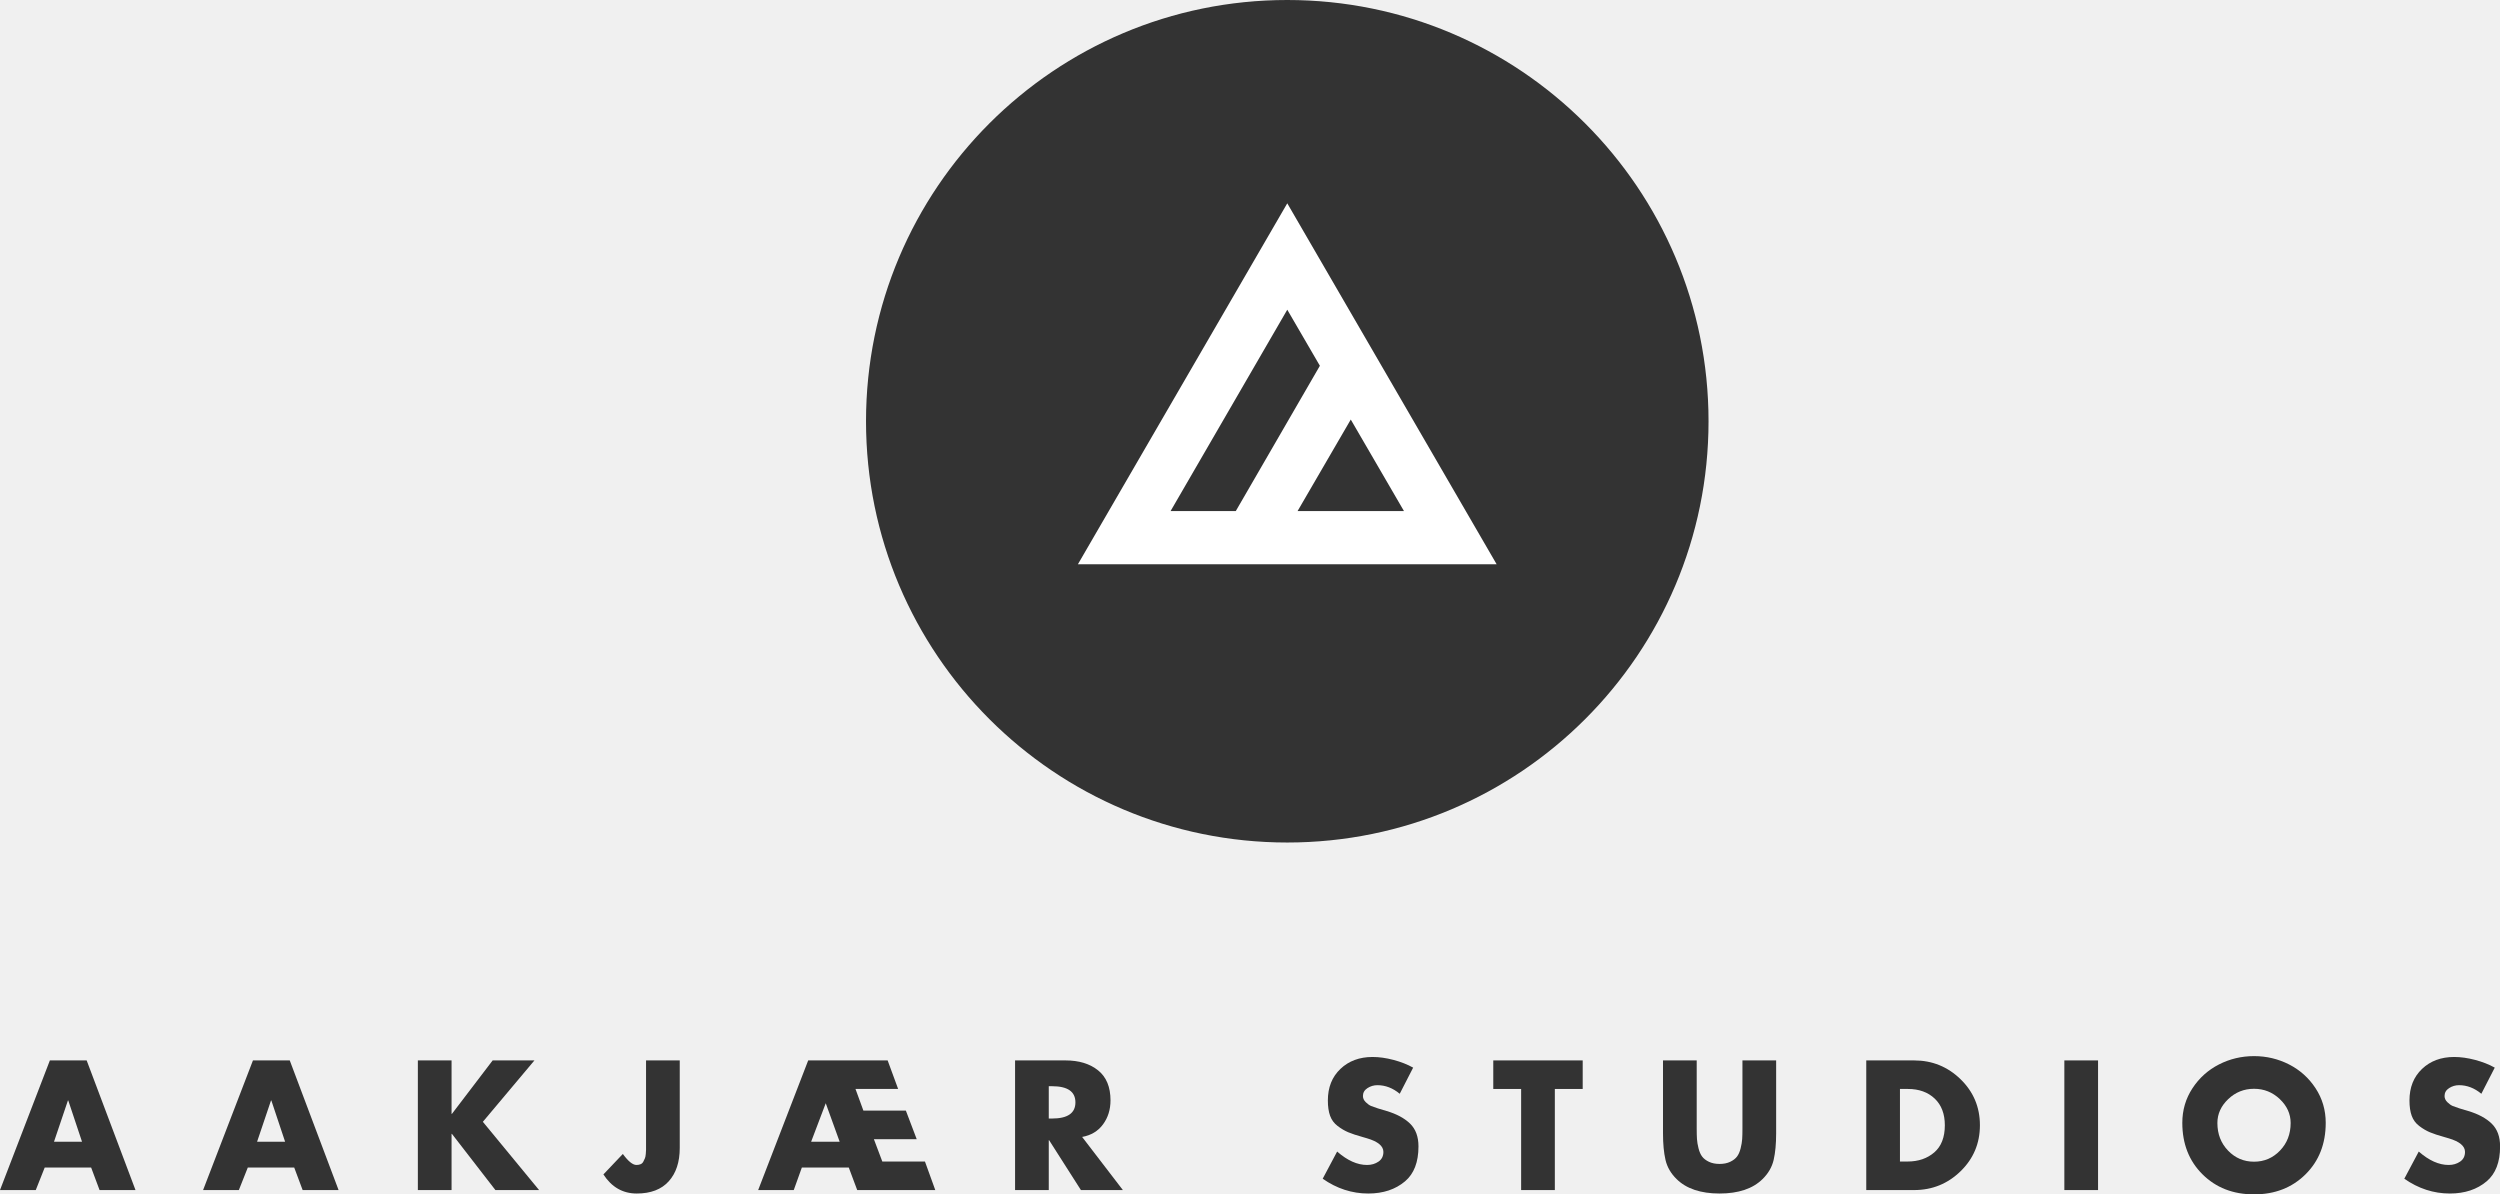
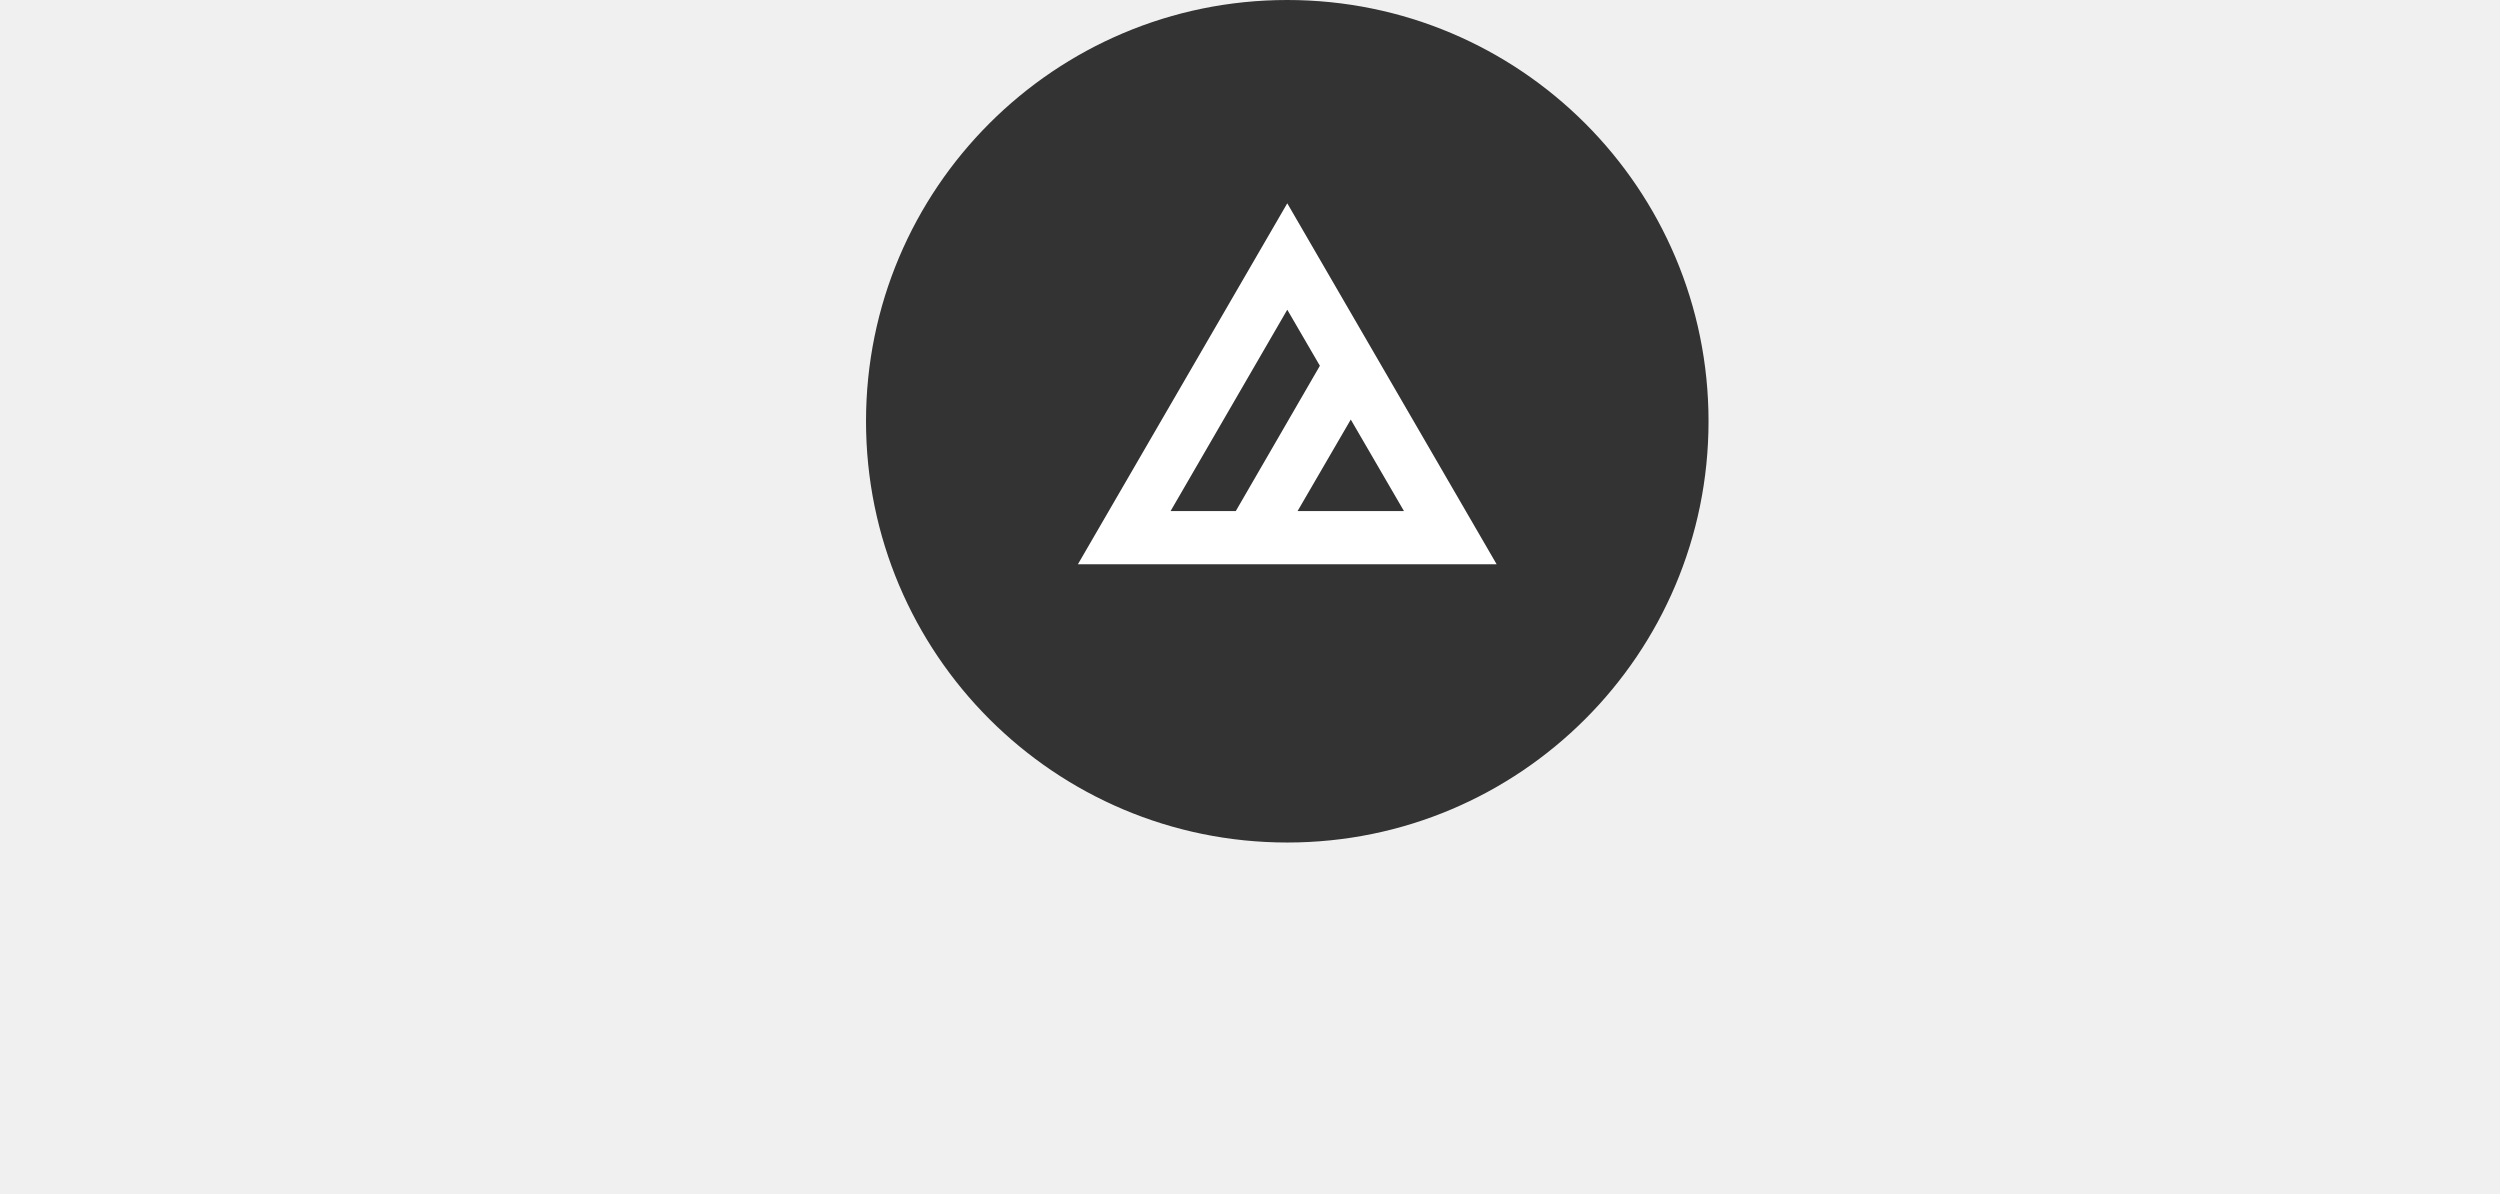
<svg xmlns="http://www.w3.org/2000/svg" width="100%" height="100%" viewBox="0 0 601 287" version="1.1" xml:space="preserve" style="fill-rule:evenodd;clip-rule:evenodd;stroke-linejoin:round;stroke-miterlimit:1.414;">
  <g>
-     <path d="M21.909,280.678L10.748,280.678L8.598,286.093L0,286.093L11.988,254.924L20.835,254.924L32.575,286.093L23.935,286.093L21.909,280.678ZM19.718,274.477L16.411,264.556L16.329,264.556L12.98,274.477L19.718,274.477Z" style="fill:rgb(51,51,51);fill-rule:nonzero;" />
-     <path d="M70.73,280.678L59.569,280.678L57.419,286.093L48.821,286.093L60.809,254.924L69.656,254.924L81.396,286.093L72.756,286.093L70.73,280.678ZM68.539,274.477L65.232,264.556L65.15,264.556L61.801,274.477L68.539,274.477Z" style="fill:rgb(51,51,51);fill-rule:nonzero;" />
-     <path d="M108.638,267.78L118.435,254.924L128.48,254.924L116.079,269.682L129.596,286.093L119.096,286.093L108.638,272.575L108.555,272.575L108.555,286.093L100.453,286.093L100.453,254.924L108.555,254.924L108.555,267.78L108.638,267.78Z" style="fill:rgb(51,51,51);fill-rule:nonzero;" />
-     <path d="M155.309,254.924L163.411,254.924L163.411,275.965C163.411,279.355 162.53,282.028 160.766,283.985C159.002,285.942 156.439,286.92 153.077,286.92C149.715,286.92 147.041,285.39 145.057,282.331L149.728,277.412C151.024,279.176 152.112,280.058 152.994,280.058C153.38,280.058 153.718,279.996 154.007,279.872C154.296,279.748 154.517,279.534 154.668,279.231C154.82,278.928 154.944,278.666 155.04,278.445C155.137,278.225 155.206,277.881 155.247,277.412C155.288,276.944 155.309,276.62 155.309,276.441C155.309,276.261 155.309,275.938 155.309,275.469L155.309,254.924Z" style="fill:rgb(51,51,51);fill-rule:nonzero;" />
-     <path d="M201.856,274.477L198.508,265.217L194.994,274.477L201.856,274.477ZM206.073,286.093L204.047,280.678L192.762,280.678L190.819,286.093L182.262,286.093L194.291,254.924L213.39,254.924L215.911,261.786L205.659,261.786L207.561,266.995L217.772,266.995L220.376,273.857L210.083,273.857L212.108,279.231L222.36,279.231L224.841,286.093L206.073,286.093Z" style="fill:rgb(51,51,51);fill-rule:nonzero;" />
-     <path d="M260.144,273.32L269.941,286.093L259.854,286.093L252.207,274.105L252.124,274.105L252.124,286.093L244.022,286.093L244.022,254.924L256.134,254.924C259.386,254.924 262.004,255.723 263.988,257.321C265.972,258.92 266.965,261.318 266.965,264.514C266.965,266.747 266.365,268.676 265.166,270.302C263.968,271.928 262.293,272.934 260.144,273.32ZM252.124,261.125L252.124,268.896L252.909,268.896C256.657,268.896 258.531,267.601 258.531,265.01C258.531,262.42 256.657,261.125 252.909,261.125L252.124,261.125Z" style="fill:rgb(51,51,51);fill-rule:nonzero;" />
-     <path d="M339.72,256.66L336.496,262.944C334.843,261.566 333.051,260.877 331.122,260.877C330.268,260.877 329.475,261.111 328.745,261.579C328.015,262.048 327.65,262.682 327.65,263.481C327.65,264.032 327.877,264.528 328.332,264.969C328.786,265.41 329.214,265.713 329.613,265.879C330.013,266.044 330.557,266.237 331.246,266.457L333.313,267.077C335.738,267.794 337.626,268.807 338.976,270.116C340.327,271.425 341.002,273.251 341.002,275.593C341.002,279.369 339.927,282.166 337.778,283.985C335.463,285.942 332.514,286.92 328.931,286.92C325.018,286.92 321.366,285.735 317.976,283.365L321.449,276.833C323.902,278.983 326.299,280.058 328.642,280.058C329.689,280.058 330.605,279.789 331.391,279.252C332.176,278.714 332.569,277.936 332.569,276.916C332.569,275.51 331.26,274.422 328.642,273.65C328.559,273.623 328.228,273.526 327.65,273.361C326.161,272.947 324.99,272.562 324.136,272.203C323.281,271.845 322.427,271.342 321.573,270.695C320.719,270.047 320.112,269.227 319.754,268.235C319.396,267.243 319.217,266.016 319.217,264.556C319.217,261.414 320.222,258.885 322.234,256.97C324.246,255.055 326.823,254.097 329.965,254.097C331.535,254.097 333.21,254.331 334.987,254.8C336.765,255.268 338.343,255.888 339.72,256.66Z" style="fill:rgb(51,51,51);fill-rule:nonzero;" />
-     <path d="M373.783,261.786L373.783,286.093L365.681,286.093L365.681,261.786L358.984,261.786L358.984,254.924L380.48,254.924L380.48,261.786L373.783,261.786Z" style="fill:rgb(51,51,51);fill-rule:nonzero;" />
-     <path d="M418.884,254.924L426.986,254.924L426.986,272.451C426.986,274.987 426.786,277.116 426.387,278.838C425.987,280.561 425.098,282.097 423.72,283.447C421.378,285.762 417.933,286.92 413.386,286.92C408.839,286.92 405.394,285.762 403.051,283.447C401.673,282.097 400.784,280.561 400.385,278.838C399.985,277.116 399.785,274.987 399.785,272.451L399.785,254.924L407.888,254.924L407.888,271.335C407.888,272.327 407.908,273.154 407.95,273.816C407.991,274.477 408.115,275.221 408.322,276.048C408.529,276.875 408.818,277.536 409.19,278.032C409.562,278.528 410.106,278.948 410.823,279.293C411.539,279.637 412.394,279.81 413.386,279.81C414.378,279.81 415.232,279.637 415.949,279.293C416.665,278.948 417.21,278.528 417.582,278.032C417.954,277.536 418.243,276.875 418.45,276.048C418.656,275.221 418.781,274.477 418.822,273.816C418.863,273.154 418.884,272.327 418.884,271.335L418.884,254.924Z" style="fill:rgb(51,51,51);fill-rule:nonzero;" />
-     <path d="M448.648,286.093L448.648,254.924L460.14,254.924C464.494,254.924 468.221,256.433 471.322,259.45C474.422,262.468 475.972,266.154 475.972,270.508C475.972,274.863 474.422,278.549 471.322,281.567C468.221,284.584 464.494,286.093 460.14,286.093L448.648,286.093ZM456.75,261.786L456.75,279.231L458.569,279.231C461.159,279.231 463.302,278.501 464.997,277.04C466.692,275.579 467.539,273.402 467.539,270.508C467.539,267.78 466.726,265.644 465.1,264.101C463.474,262.558 461.325,261.786 458.652,261.786L456.75,261.786Z" style="fill:rgb(51,51,51);fill-rule:nonzero;" />
-     <rect x="496.27" y="254.924" width="8.102" height="31.169" style="fill:rgb(51,51,51);fill-rule:nonzero;" />
-     <path d="M541.866,253.89C544.87,253.89 547.681,254.559 550.299,255.895C552.917,257.232 555.039,259.14 556.665,261.621C558.291,264.101 559.104,266.871 559.104,269.93C559.104,274.973 557.485,279.1 554.247,282.311C551.009,285.521 546.882,287.127 541.866,287.127C536.85,287.127 532.723,285.521 529.485,282.311C526.247,279.1 524.628,274.973 524.628,269.93C524.628,266.871 525.441,264.101 527.067,261.621C528.693,259.14 530.815,257.232 533.433,255.895C536.051,254.559 538.862,253.89 541.866,253.89ZM541.866,261.745C539.469,261.745 537.402,262.571 535.665,264.225C533.929,265.879 533.061,267.794 533.061,269.971C533.061,272.617 533.915,274.828 535.624,276.606C537.333,278.383 539.413,279.272 541.866,279.272C544.319,279.272 546.4,278.383 548.108,276.606C549.817,274.828 550.671,272.617 550.671,269.971C550.671,267.794 549.803,265.879 548.067,264.225C546.331,262.571 544.264,261.745 541.866,261.745Z" style="fill:rgb(51,51,51);fill-rule:nonzero;" />
-     <path d="M599.74,256.66L596.516,262.944C594.862,261.566 593.071,260.877 591.142,260.877C590.287,260.877 589.495,261.111 588.765,261.579C588.034,262.048 587.669,262.682 587.669,263.481C587.669,264.032 587.897,264.528 588.351,264.969C588.806,265.41 589.233,265.713 589.633,265.879C590.032,266.044 590.577,266.237 591.266,266.457L593.333,267.077C595.758,267.794 597.646,268.807 598.996,270.116C600.346,271.425 601.022,273.251 601.022,275.593C601.022,279.369 599.947,282.166 597.797,283.985C595.482,285.942 592.533,286.92 588.951,286.92C585.037,286.92 581.386,285.735 577.996,283.365L581.469,276.833C583.921,278.983 586.319,280.058 588.661,280.058C589.709,280.058 590.625,279.789 591.41,279.252C592.196,278.714 592.589,277.936 592.589,276.916C592.589,275.51 591.28,274.422 588.661,273.65C588.579,273.623 588.248,273.526 587.669,273.361C586.181,272.947 585.01,272.562 584.156,272.203C583.301,271.845 582.447,271.342 581.593,270.695C580.738,270.047 580.132,269.227 579.774,268.235C579.415,267.243 579.236,266.016 579.236,264.556C579.236,261.414 580.242,258.885 582.254,256.97C584.266,255.055 586.843,254.097 589.984,254.097C591.555,254.097 593.229,254.331 595.007,254.8C596.784,255.268 598.362,255.888 599.74,256.66Z" style="fill:rgb(51,51,51);fill-rule:nonzero;" />
    <circle cx="309.461" cy="101.271" r="101.271" style="fill:rgb(51,51,51);" />
    <g>
      <clipPath id="tag1">
        <circle cx="309.461" cy="101.271" r="75.892" />
      </clipPath>
      <g clip-path="url(#tag1)">
        <path d="M359.794,135.652L309.461,48.875L259.127,135.652L359.794,135.652ZM317.299,87.932L297.084,122.862L281.406,122.862L309.461,74.454L317.299,87.932ZM324.726,100.859L337.515,122.862L311.936,122.862L324.726,100.859Z" style="fill:white;fill-rule:nonzero;" />
      </g>
    </g>
  </g>
</svg>
